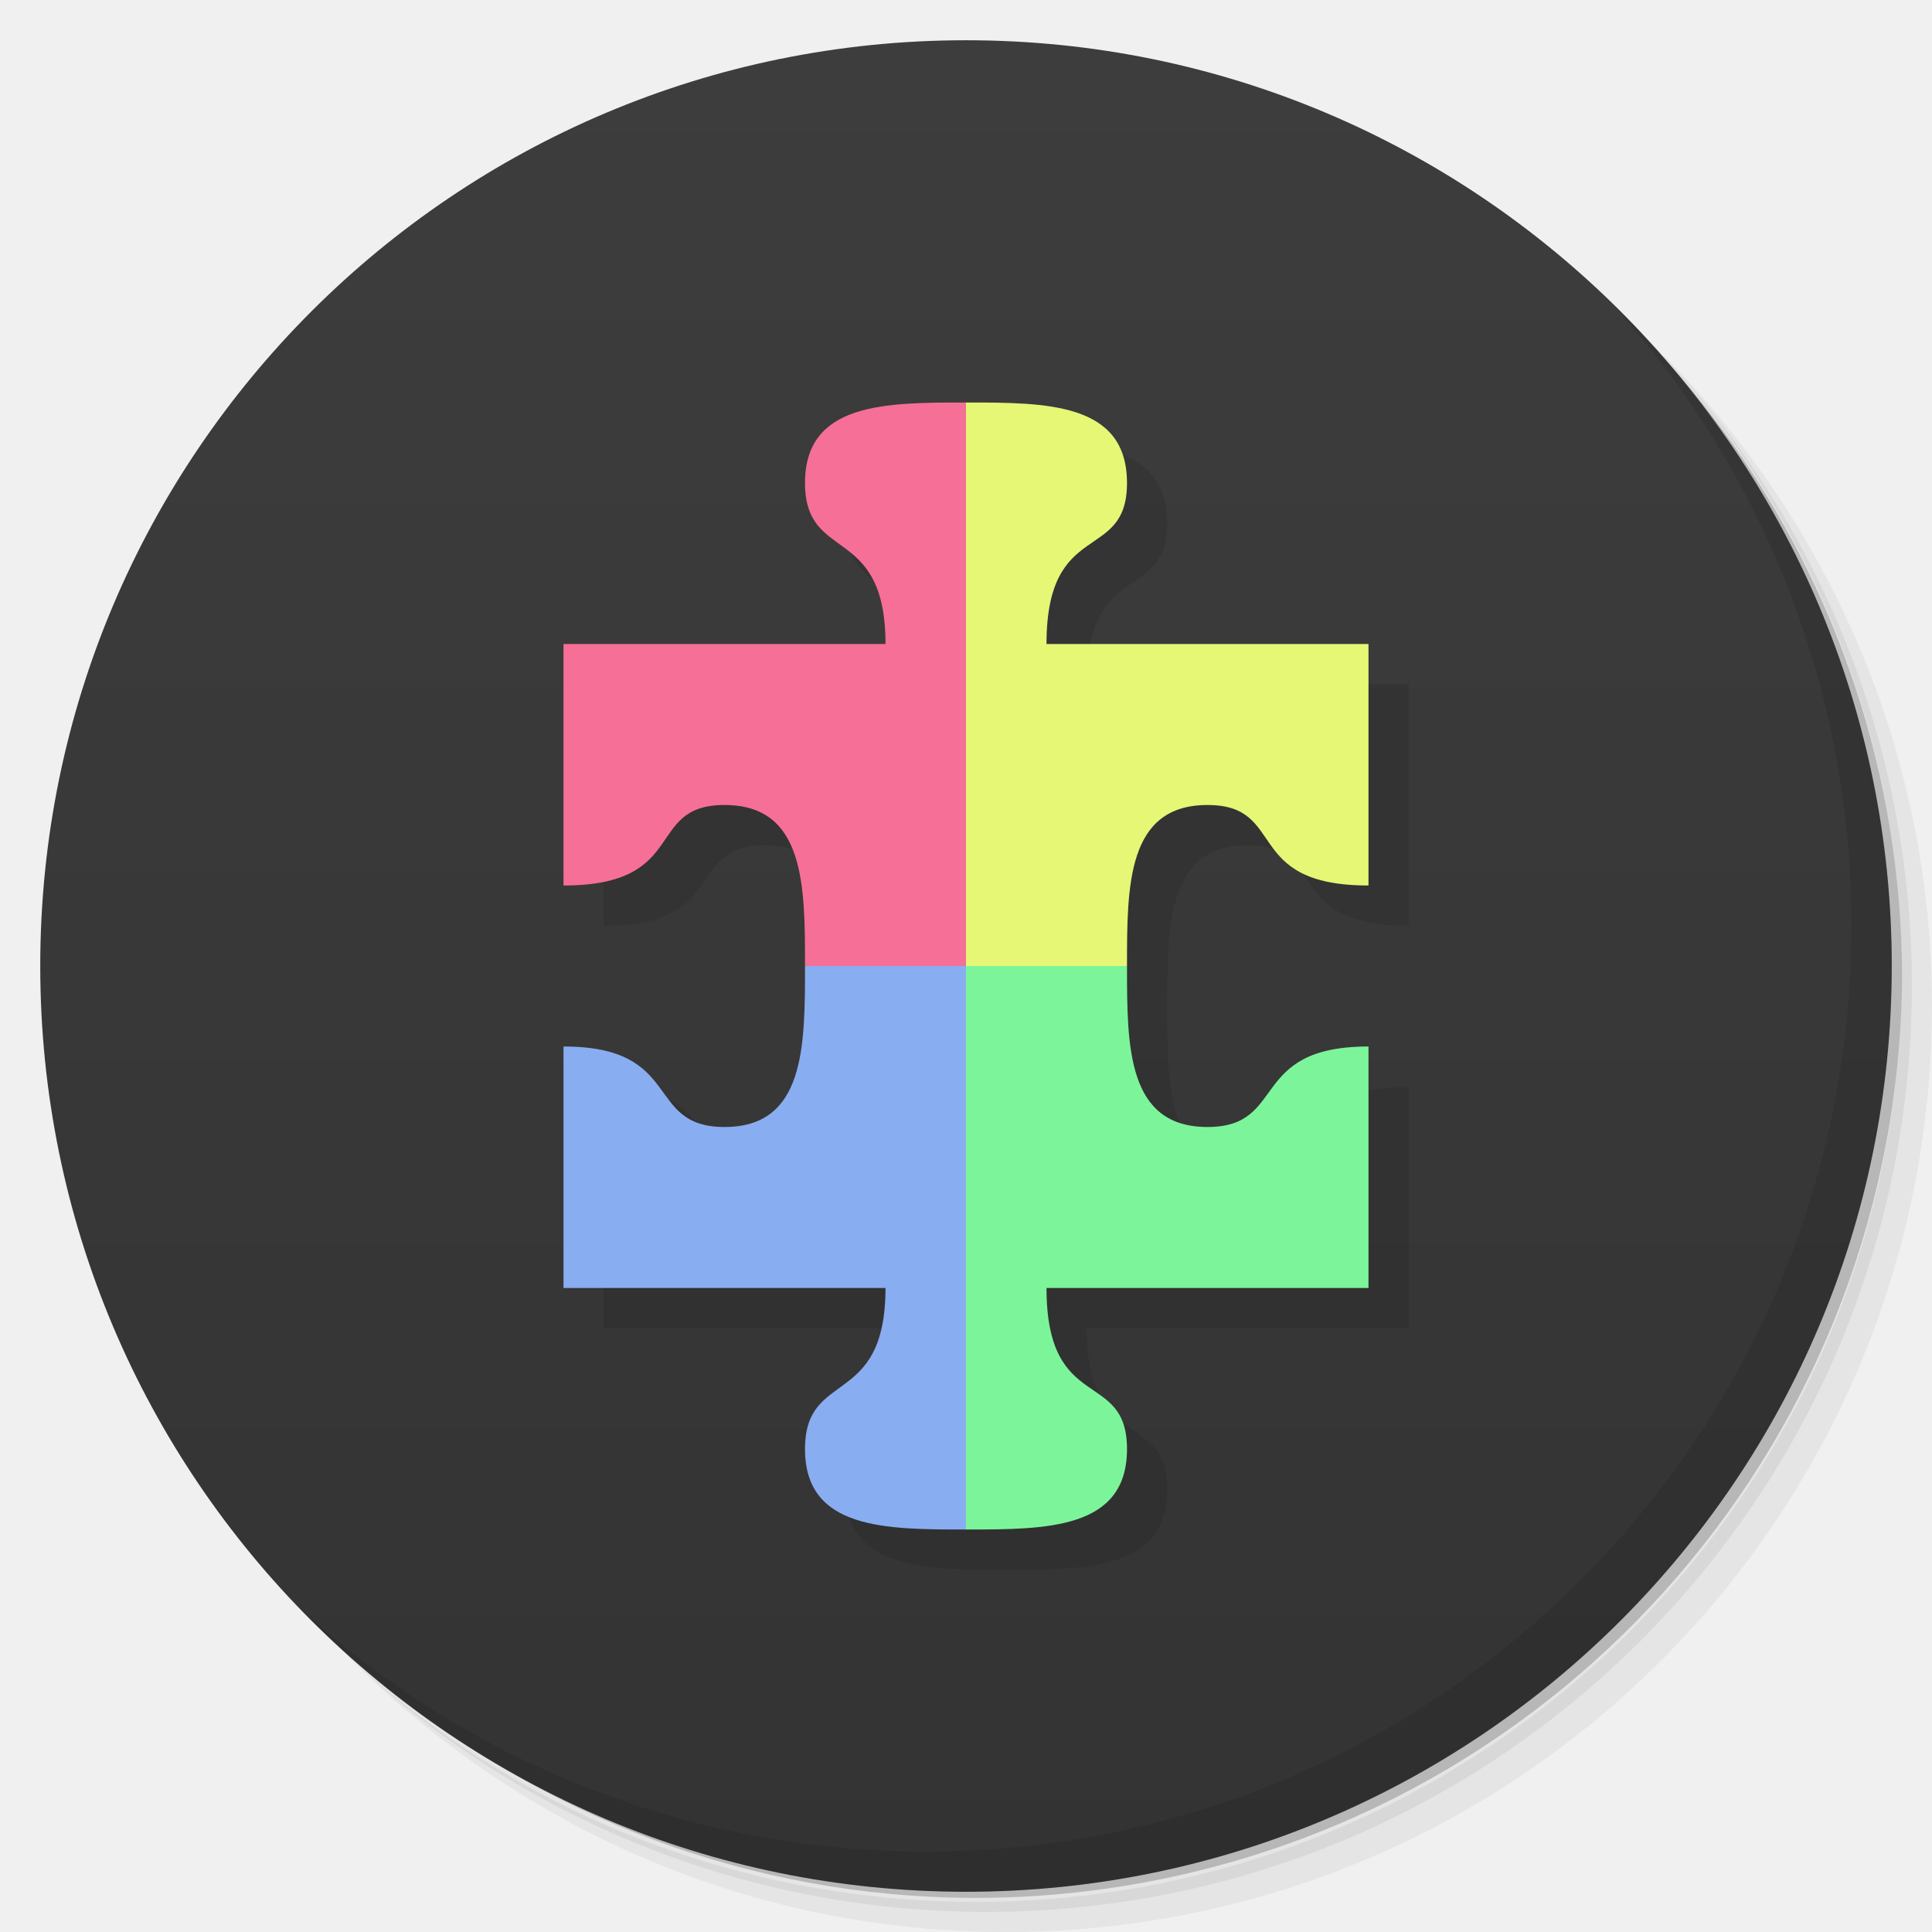
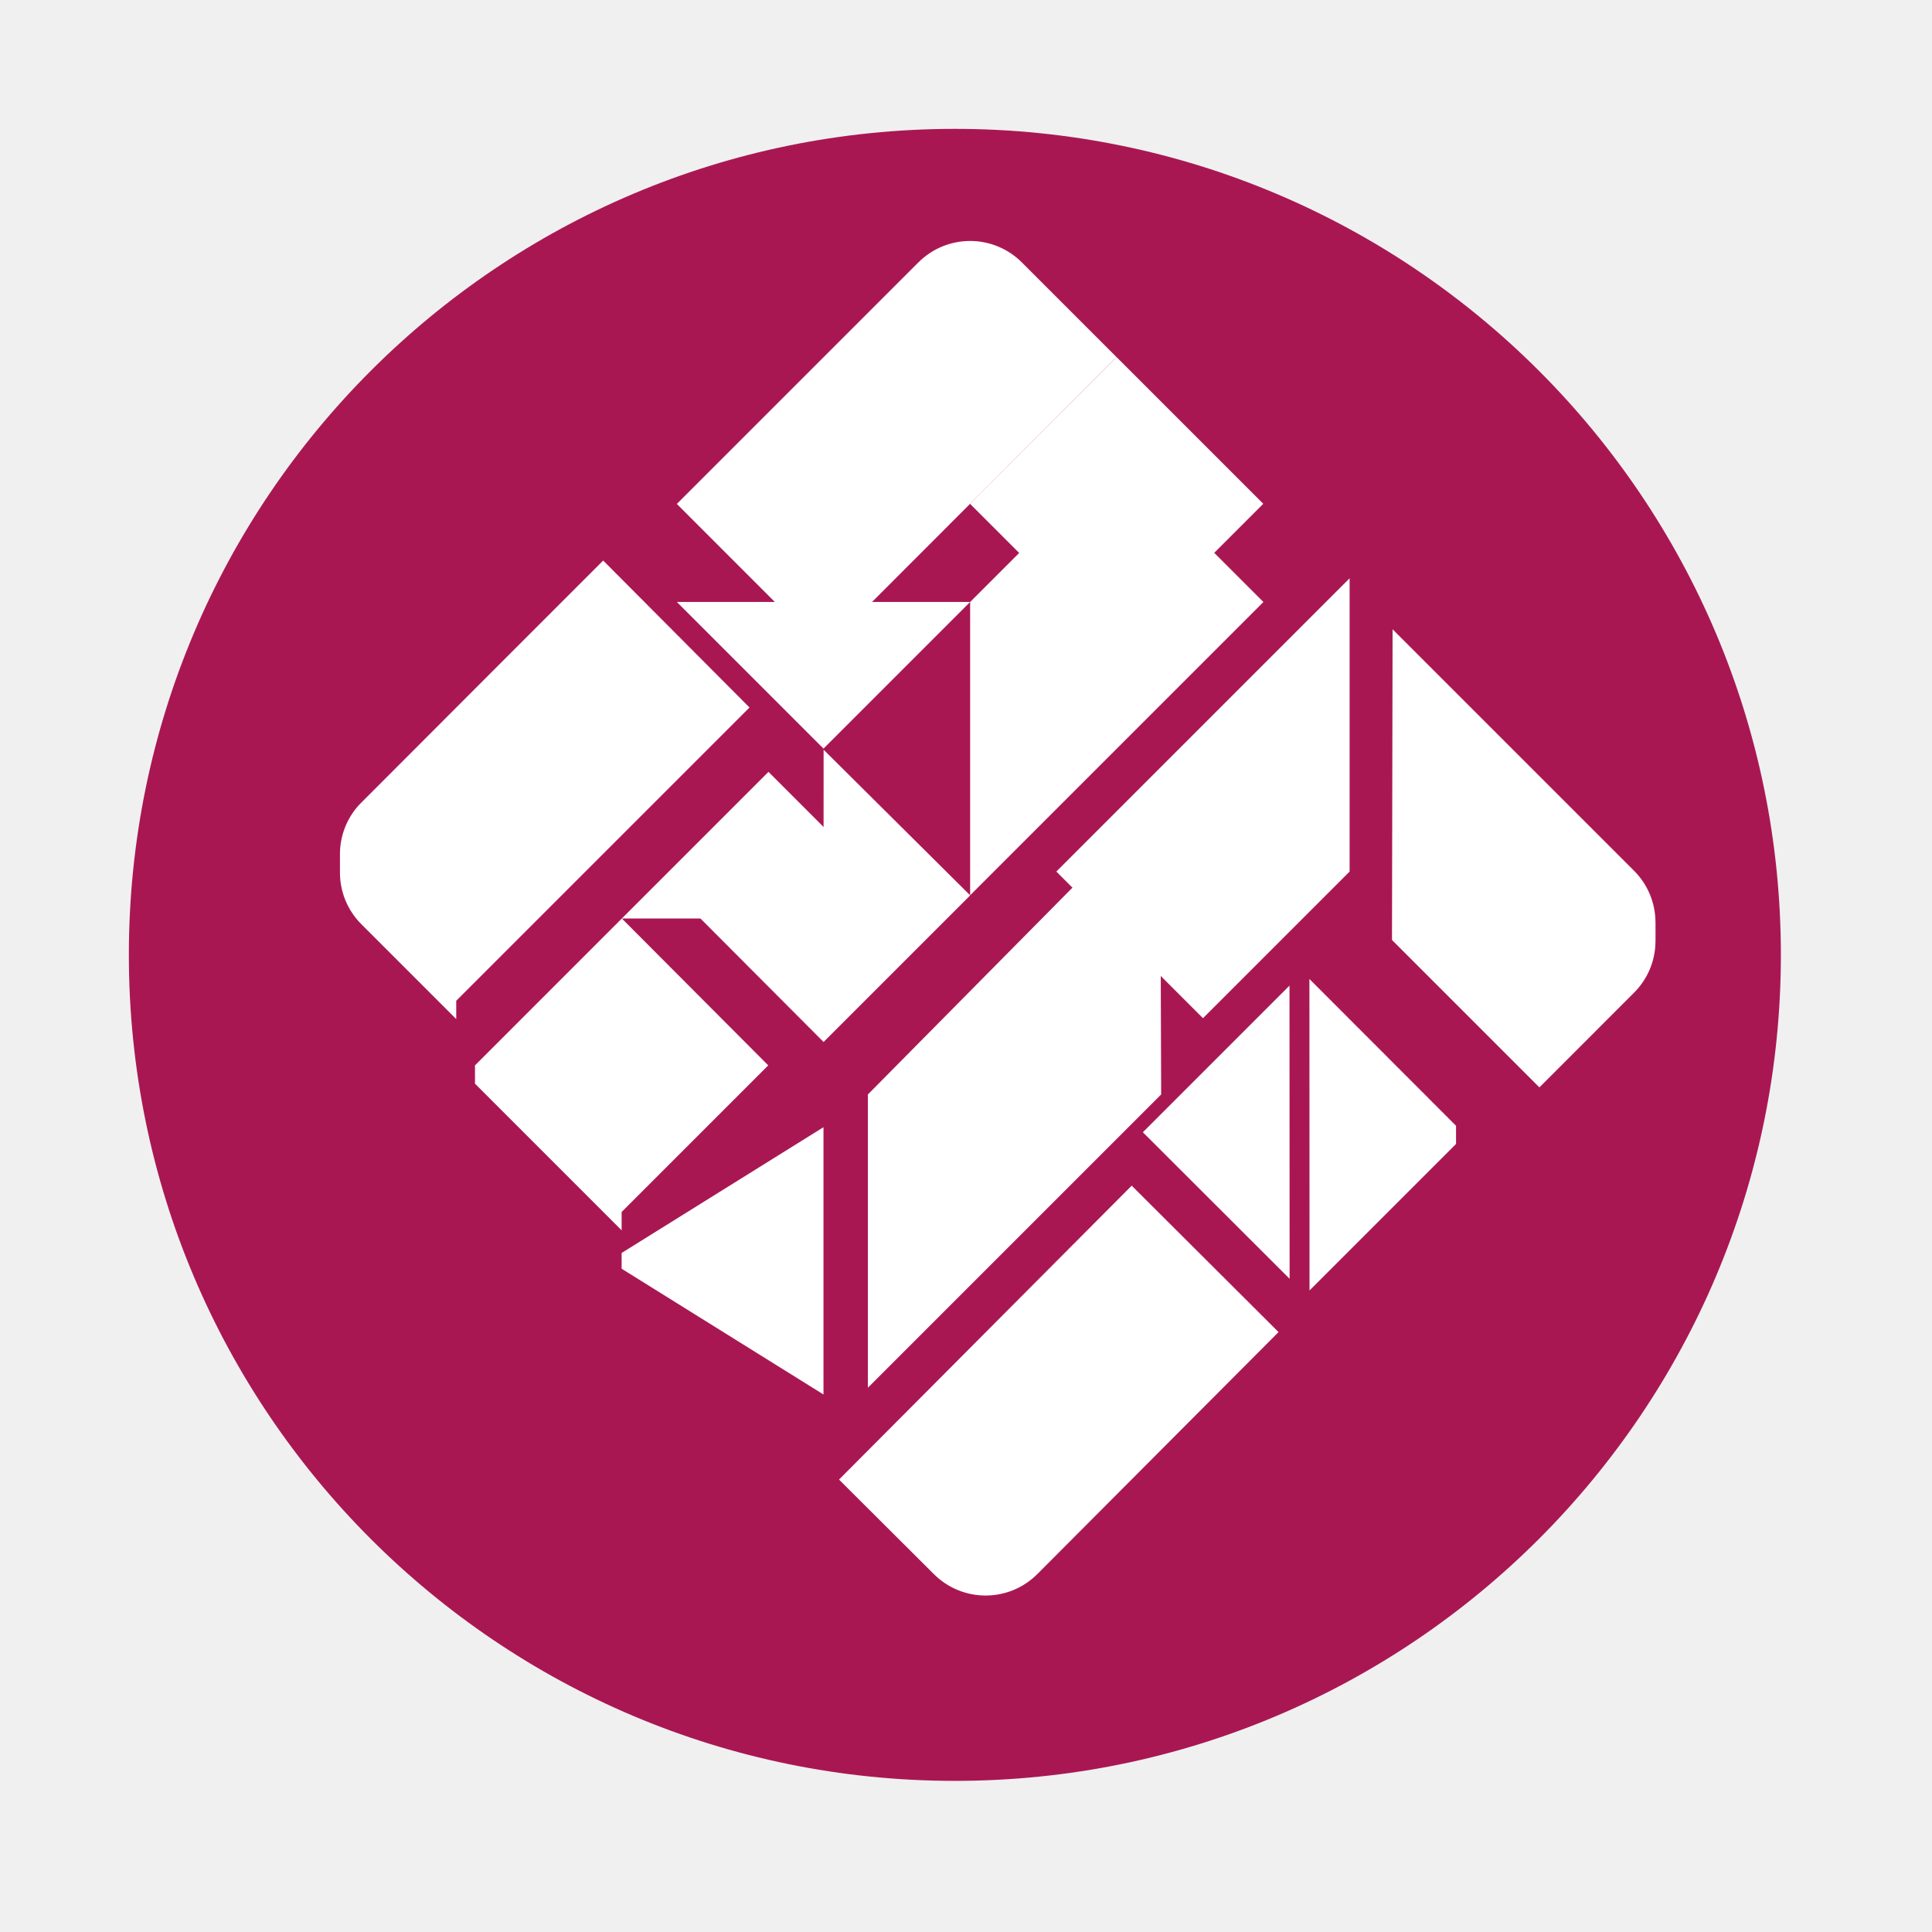
- <svg xmlns="http://www.w3.org/2000/svg" version="1.1" viewBox="0 0 48 48">
-   <defs>
-     <linearGradient id="bg" x2="0" y1="1" y2="47" gradientUnits="userSpaceOnUse">
-       <stop style="stop-color:#3d3d3d" offset="0" />
-       <stop style="stop-color:#333" offset="1" />
-     </linearGradient>
-   </defs>
-   <path d="m36.31 5c5.859 4.062 9.688 10.831 9.688 18.5 0 12.426-10.07 22.5-22.5 22.5-7.669 0-14.438-3.828-18.5-9.688 1.037 1.822 2.306 3.499 3.781 4.969 4.085 3.712 9.514 5.969 15.469 5.969 12.703 0 23-10.298 23-23 0-5.954-2.256-11.384-5.969-15.469-1.469-1.475-3.147-2.744-4.969-3.781zm4.969 3.781c3.854 4.113 6.219 9.637 6.219 15.719 0 12.703-10.297 23-23 23-6.081 0-11.606-2.364-15.719-6.219 4.16 4.144 9.883 6.719 16.219 6.719 12.703 0 23-10.298 23-23 0-6.335-2.575-12.06-6.719-16.219z" style="opacity:.05" />
-   <path d="m41.28 8.781c3.712 4.085 5.969 9.514 5.969 15.469 0 12.703-10.297 23-23 23-5.954 0-11.384-2.256-15.469-5.969 4.113 3.854 9.637 6.219 15.719 6.219 12.703 0 23-10.298 23-23 0-6.081-2.364-11.606-6.219-15.719z" style="opacity:.1" />
-   <path d="m31.25 2.375c8.615 3.154 14.75 11.417 14.75 21.13 0 12.426-10.07 22.5-22.5 22.5-9.708 0-17.971-6.135-21.12-14.75a23 23 0 0 0 44.875-7 23 23 0 0 0-16-21.875z" style="opacity:.2" />
-   <circle cx="24" cy="24" r="23" style="fill:url(#bg)" />
-   <path d="m40.03 7.531c3.712 4.084 5.969 9.514 5.969 15.469 0 12.703-10.297 23-23 23-5.954 0-11.384-2.256-15.469-5.969 4.178 4.291 10.01 6.969 16.469 6.969 12.703 0 23-10.298 23-23 0-6.462-2.677-12.291-6.969-16.469z" style="opacity:.1" />
-   <path d="m25 11c-2 0-4 0-4 2s2 1 2 4h-8v6c3.14 0 2-2 4-2s2 2 2 4 0 4-2 4-1-2-4-2v6h8c0 3-2 2-2 4s2 2 4 2 4 0 4-2-2-0.86-2-4h8v-6c-3 0-2 2-4 2s-2-2-2-4 0-4 2-4 0.86 2 4 2v-6h-8c0-3.14 2-2 2-4s-2-2-4-2z" style="opacity:.1;paint-order:normal" />
-   <path d="m24 10c-2 0-4 0-4 2s2 1 2 4h-8v6c3.14 0 2-2 4-2s2 2 2 4l6 1z" style="fill:#f66f96;paint-order:normal" />
-   <path d="m20 24c0 2 0 4-2 4s-1-2-4-2v6h8c0 3-2 2-2 4s2 2 4 2l2-14z" style="fill:#89adf1;paint-order:normal" />
-   <path d="m24 24v14c2 0 4 0 4-2s-2-0.86-2-4h8v-6c-3 0-2 2-4 2s-2-2-2-4z" style="fill:#7cf59a;paint-order:normal" />
-   <path d="m24 10v14h4c0-2 0-4 2-4s0.86 2 4 2v-6h-8c0-3.14 2-2 2-4s-2-2-4-2z" style="fill:#e5f775;paint-order:normal" />
+ <svg xmlns="http://www.w3.org/2000/svg" width="512" height="512" version="1.1" viewBox="0 0 512 512">
+   <path d="m471.95 253.05c0 120.9-98.01 218.9-218.9 218.9-120.9 0-218.9-98.01-218.9-218.9 0-120.9 98.01-218.9 218.9-218.9 120.9 0 218.9 98.01 218.9 218.9" fill="#1793d1" fill-rule="evenodd" style="fill:#a91753" />
+   <path d="m164.79 243.41-38.914 38.924v4.854l38.865 38.865v-4.864l38.855-38.855-38.805-38.924z" fill="#813d9c" style="fill:#ffffff;stroke-width:2.429" />
+   <path d="m307.72 290.04-77.72 77.72v-77.72l77.46-78.309z" fill="#98c1f1" style="fill:#ffffff;stroke-width:2.429" />
+   <path d="m295.95 120.68-38.855 38.855v77.72l77.72-77.72z" fill="#2ec27e" style="fill:#ffffff;stroke-width:2.429" />
+   <path d="m159.85 148.55-29.573 29.573-35.321 35.4a19.314 19.314 0 0 0-4.864 12.826v4.854a19.314 19.314 0 0 0 5.688 13.739l25.126 25.126v-4.854l77.72-77.72-38.775-38.944z" fill="#613583" style="fill:#ffffff;stroke-width:2.429" />
+   <path d="m257.09 63.86c-4.967 0-9.936 1.9-13.739 5.708l-63.981 63.981 38.855 38.865 77.689-77.76-25.086-25.086a19.362 19.362 0 0 0-13.739-5.708z" fill="#f5c211" style="fill:#ffffff;stroke-width:2.429" />
+   <path d="m261.22 422.83c4.967-8e-3 9.933-1.916 13.73-5.73l63.878-64.084-38.917-38.802-77.564 77.886 25.126 25.045a19.362 19.362 0 0 0 13.748 5.686z" fill="#f5c211" style="fill:#ffffff;stroke-width:2.429" />
+   <path d="m369.05 166.77-0.159 82.335 39.063 39.063 25.076-25.086a19.314 19.314 0 0 0 5.688-13.739h0.01v-4.854h-0.01a19.309 19.309 0 0 0-5.688-13.739l-63.981-63.981z" fill="#e01b24" style="fill:#ffffff;stroke-width:2.429" />
+   <path d="m279.94 230.97 77.72-77.72v77.72l-38.86 38.86z" fill="#ff7800" style="fill:#ffffff;stroke-width:2.429" />
+   <path d="m257.06 133.51 38.86 38.86 38.86-38.86-38.86-38.86z" fill="#ffffff" opacity=".2" style="fill:#ffffff;opacity:1;stroke-width:2.429" />
+   <path d="m159.85 148.55-63.991 63.981a19.314 19.314 0 0 0-1.291 1.429l65.282-65.409z" fill="#dc8add" style="stroke-width:2.429" />
+   <path d="m179.37 159.53 38.86 38.86 38.86-38.86z" fill="#e5a50a" style="fill:#ffffff;stroke-width:2.429" />
+   <path d="m302.87 300.06 38.889 38.831-0.029-77.689z" fill="#ffa348" style="fill:#ffffff;stroke-width:2.429" />
+   <path d="m218.23 276.12 38.86-38.86-38.824-38.576z" fill="#3584e4" style="fill:#ffffff;stroke-width:2.429" />
+   <path d="m347.01 259.44 0.03 82.543 38.825-38.825v-4.815l-38.855-38.905z" fill="#f66151" style="fill:#ffffff;stroke-width:2.429" />
+   <path d="m218.23 298.72-53.493 33.33v4.173l53.493 33.33v-70.833z" fill="#c061cb" style="fill:#ffffff;stroke-width:2.639" />
+   <path d="m242.51 243.41-38.86-38.86-38.86 38.86z" fill="#1a5fb4" style="fill:#ffffff;stroke-width:2.429" />
+   <path d="m257.09 237.25-38.86 38.86-38.804-38.916z" fill="#3584e4" style="fill:#ffffff;stroke-width:2.429" />
</svg>
